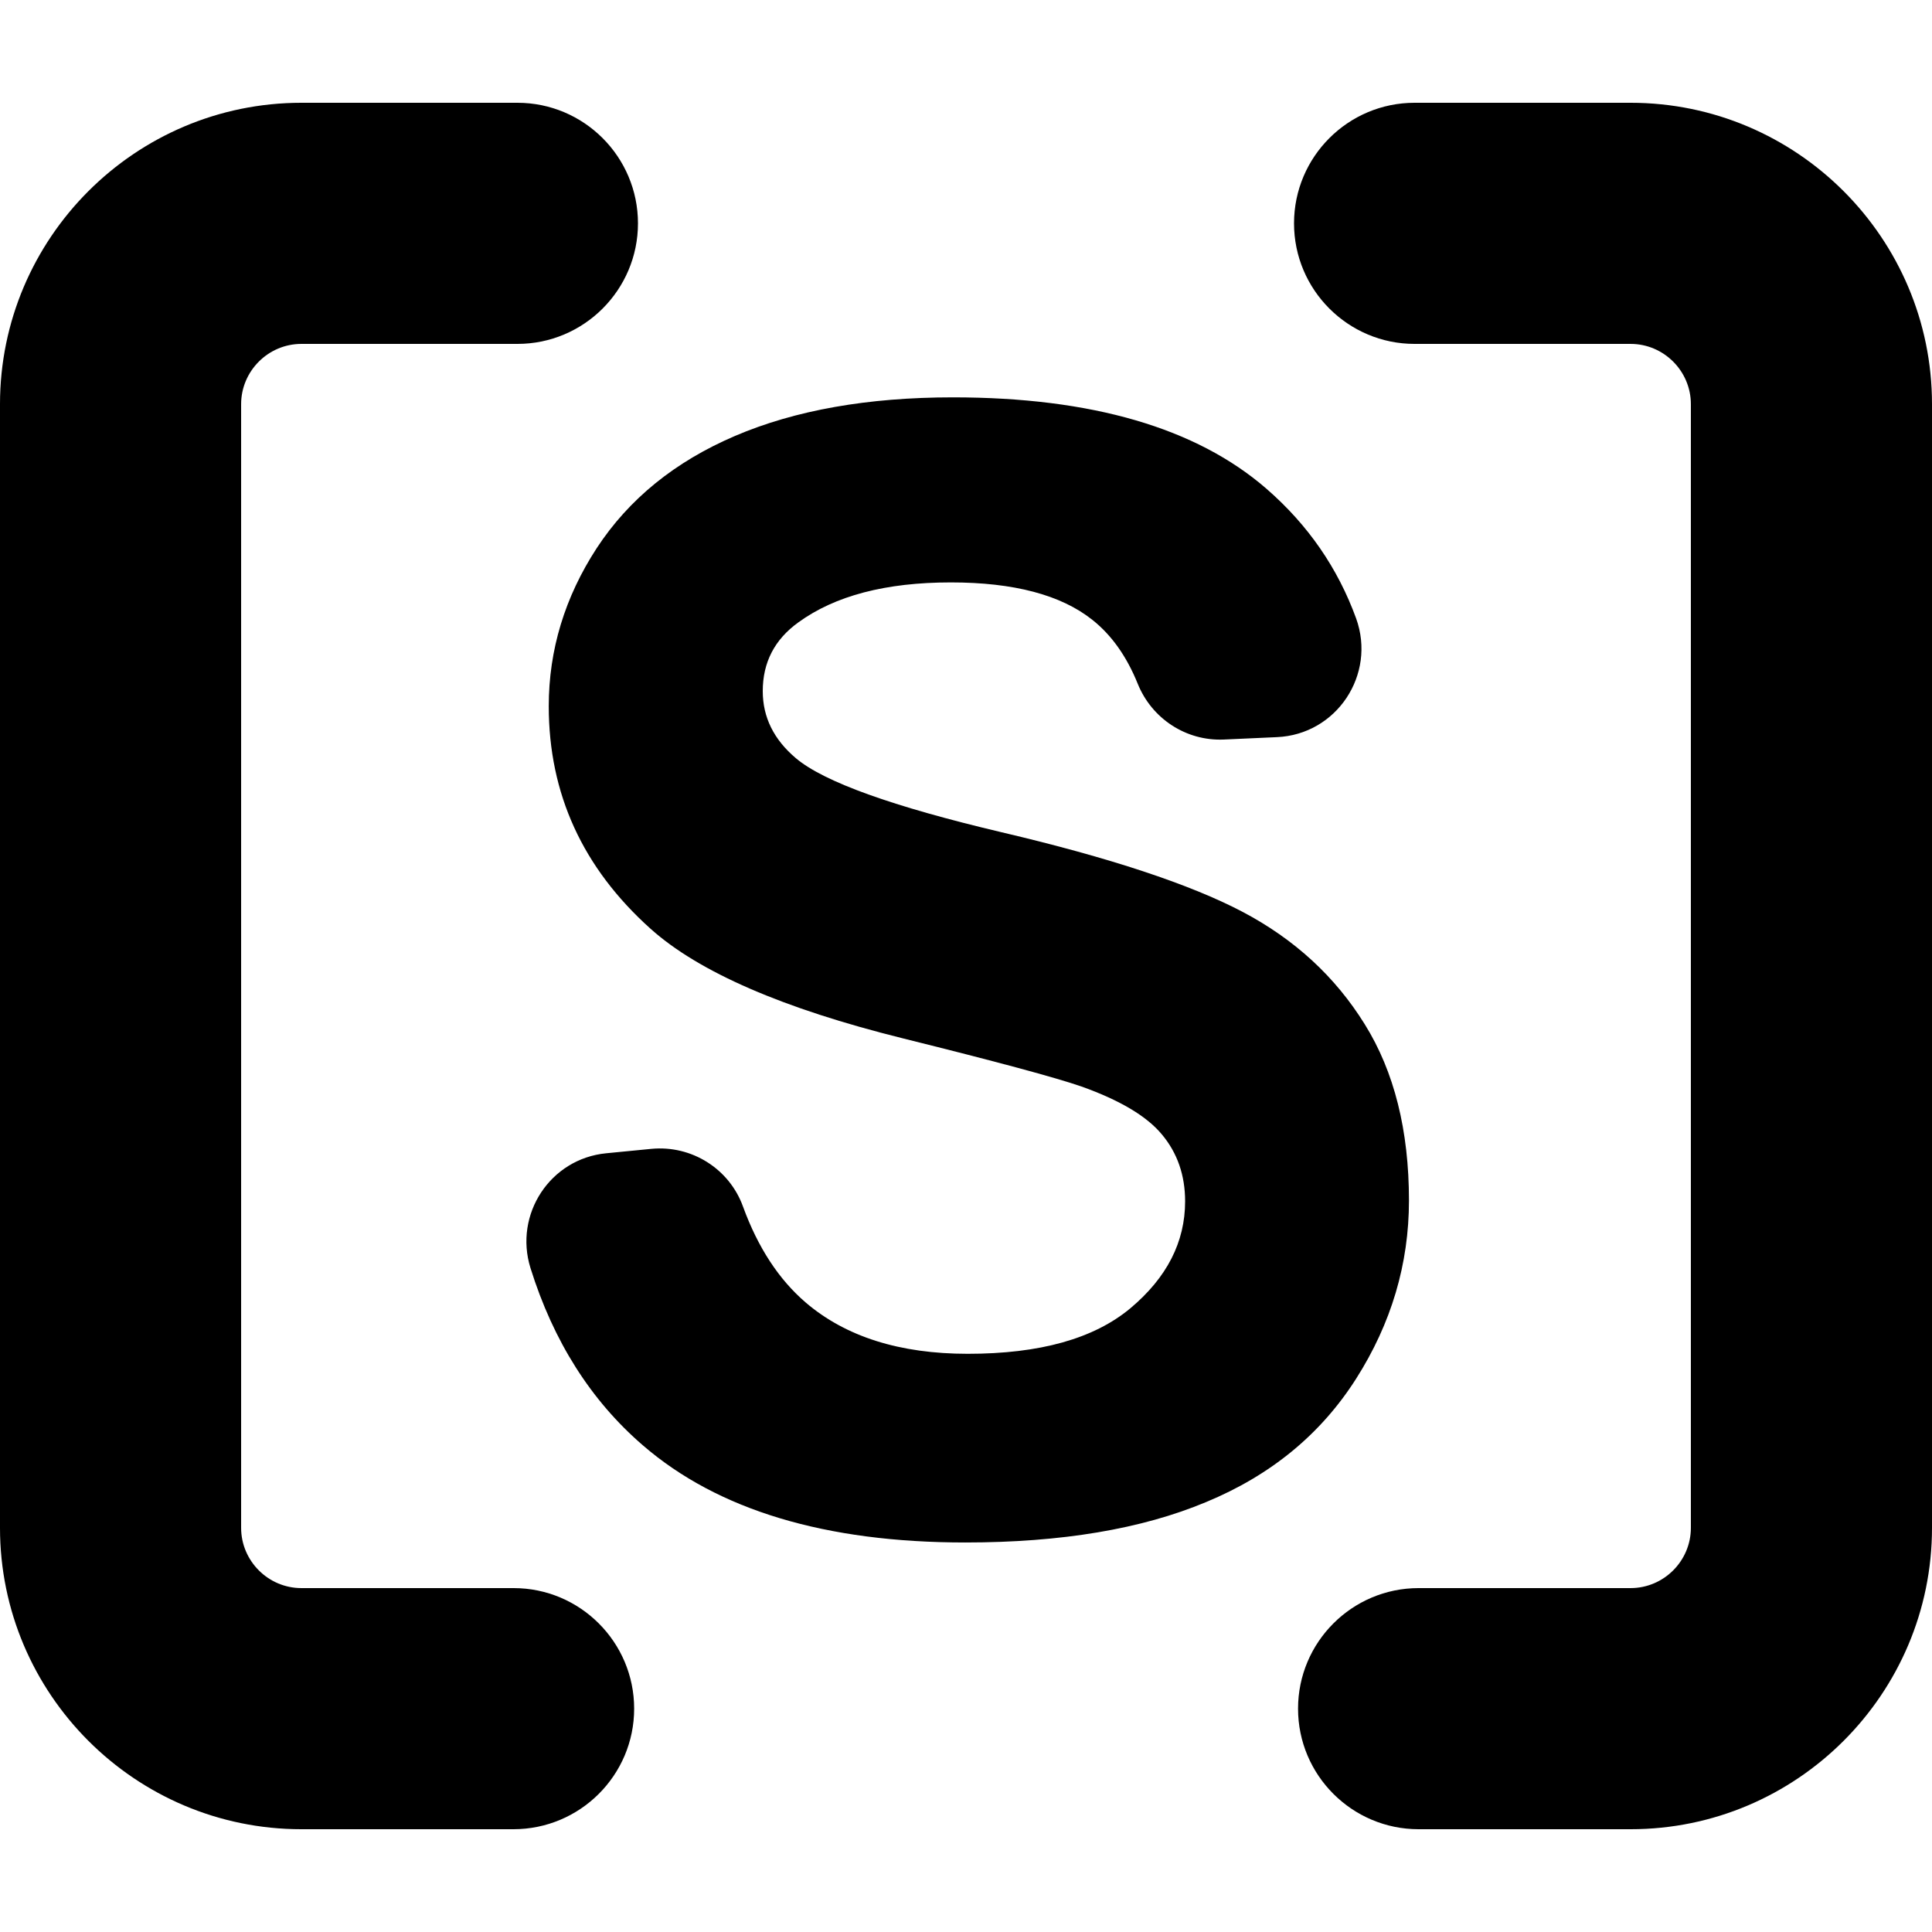
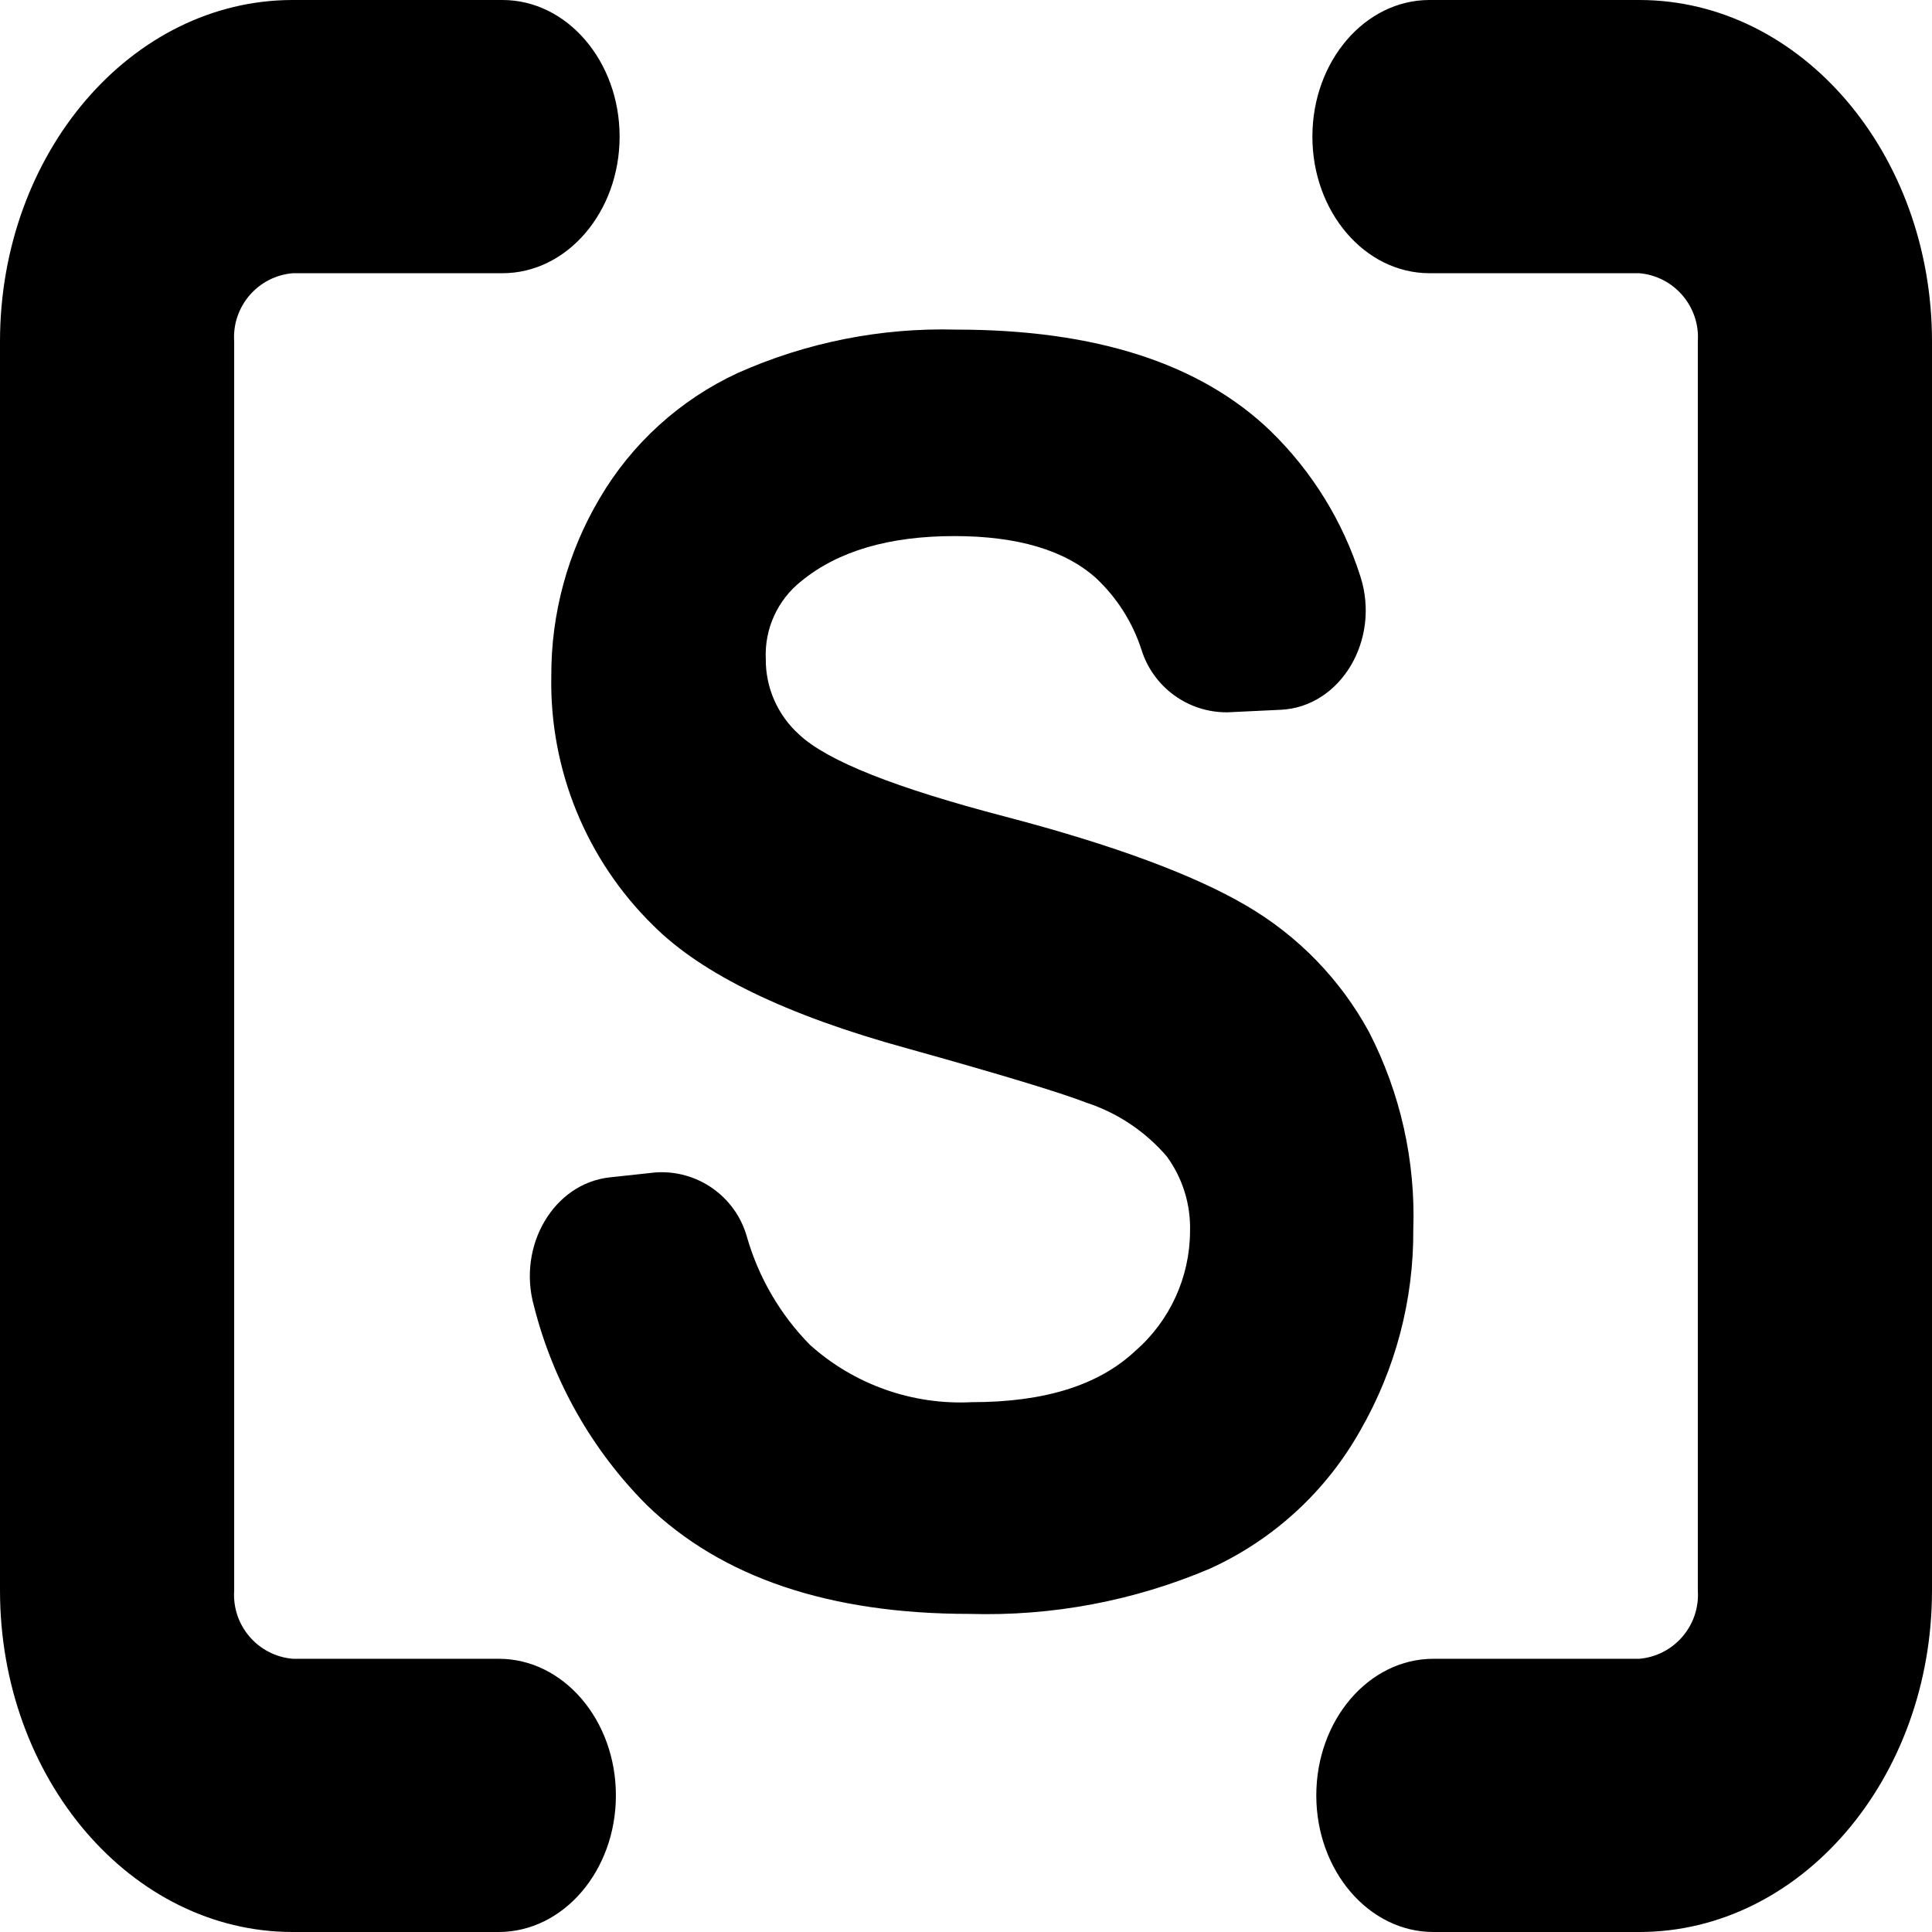
- <svg xmlns="http://www.w3.org/2000/svg" version="1.1" id="Capa_1" x="0px" y="0px" width="961.5px" height="961.5px" viewBox="0 0 961.5 961.5" style="enable-background:new 0 0 961.5 961.5;" xml:space="preserve">
-   <g>
-     <path d="M315.6,850.35c0-33.1-26.899-60-60-60H150c-16.5,0-30-13.5-30-30v-559.2c0-16.5,13.5-30,30-30h107.5c33.1,0,60-26.9,60-60   c0-33.1-26.9-60-60-60H150c-82.7,0-150,67.3-150,150v559.2c0,82.7,67.3,150,150,150h105.5C288.7,910.35,315.6,883.45,315.6,850.35z   " />
-     <path d="M706,910.35h105.5c82.7,0,150-67.3,150-150v-559.2c0-82.7-67.3-150-150-150H704c-33.101,0-60,26.9-60,60   c0,33.1,26.899,60,60,60h107.5c16.5,0,30,13.5,30,30v559.2c0,16.5-13.5,30-30,30H706c-33.101,0-60,26.9-60,60   S672.899,910.35,706,910.35z" />
-     <path d="M674.899,686.15c17.5-27.5,26.301-57.1,26.301-88.7c0-34.8-7.301-64.1-22-87.699c-14.7-23.7-34.9-42.301-60.9-56   c-25.9-13.601-65.9-26.9-120-39.601c-54.1-12.8-88.2-25-102.2-36.8c-11-9.3-16.5-20.4-16.5-33.4c0-14.3,5.9-25.7,17.7-34.2   c18.3-13.3,43.6-19.9,75.9-19.9c31.3,0,54.8,6.2,70.399,18.6c9.601,7.6,17.101,18.2,22.601,31.8c7,17.4,24.1,28.6,42.8,27.8   l26.5-1.2c29.7-1.3,49.5-31.1,39.399-59.1c-9.1-25-23.899-46.5-44.6-64.5c-34.9-30.3-87-45.5-156.1-45.5   c-42.301,0-78.5,6.4-108.4,19.2c-29.9,12.8-52.8,31.4-68.8,55.8c-15.9,24.4-23.9,50.7-23.9,78.7c0,43.6,16.9,80.5,50.7,110.8   c24,21.5,65.9,39.699,125.5,54.5c46.3,11.5,76,19.5,89,24c19,6.8,32.4,14.699,40,23.899c7.6,9.101,11.5,20.2,11.5,33.2   c0,20.3-9.1,38-27.2,53.2c-18.2,15.2-45.1,22.7-81,22.7c-33.8,0-60.7-8.5-80.6-25.5c-13.4-11.5-23.8-27.4-31.2-47.7   c-6.8-18.9-25.6-30.7-45.6-28.8l-22.5,2.199c-27.9,2.7-46,30.4-37.7,57.101c11.4,36.5,30.1,66,56,88.3   c37.3,32.2,90.8,48.3,160.399,48.3c47.801,0,87.801-6.7,119.801-20.1C632.6,734.15,657.399,713.65,674.899,686.15z" />
+ <svg xmlns="http://www.w3.org/2000/svg" viewBox="0 0 99 99">
+   <g id="Layer_2" data-name="Layer 2">
+     <g id="Capa_1" data-name="Capa 1">
+       <path d="M31.56,92c0-3.86-2.69-7-6-7H15a3.29,3.29,0,0,1-3-3.5v-64A3.29,3.29,0,0,1,15,14H25.75c3.31,0,6-3.14,6-7s-2.69-7-6-7H15C6.73,0,0,7.85,0,17.5v64C0,91.15,6.73,99,15,99H25.55C28.87,99,31.56,95.86,31.56,92Z" />
+       <path d="M73.45,99H84c8.27,0,15-7.85,15-17.5v-64C99,7.85,92.27,0,84,0H73.25c-3.31,0-6,3.14-6,7s2.69,7,6,7H84a3.29,3.29,0,0,1,3,3.5v64A3.29,3.29,0,0,1,84,85H73.45c-3.31,0-6,3.14-6,7S70.14,99,73.45,99Z" />
+       <path d="M69.71,73.29A20.39,20.39,0,0,0,72.42,63a20.55,20.55,0,0,0-2.27-10.12,16.76,16.76,0,0,0-6.28-6.47c-2.67-1.57-6.8-3.11-12.38-4.57S42.39,39,40.94,37.63a5.15,5.15,0,0,1-1.7-3.86,4.81,4.81,0,0,1,1.83-4q2.82-2.3,7.83-2.3,4.85,0,7.26,2.15a8.7,8.7,0,0,1,2.33,3.67,4.57,4.57,0,0,0,4.42,3.21l2.73-.13c3.07-.15,5.11-3.6,4.07-6.83a18,18,0,0,0-4.6-7.45Q59.71,16.89,49,16.89a25.76,25.76,0,0,0-11.19,2.22,16,16,0,0,0-7.09,6.44,17.69,17.69,0,0,0-2.47,9.09,17.42,17.42,0,0,0,5.23,12.79c2.48,2.48,6.8,4.59,13,6.29q7.17,2,9.18,2.78a9.2,9.2,0,0,1,4.13,2.76,6.2,6.2,0,0,1,1.19,3.83,8.17,8.17,0,0,1-2.81,6.14c-1.88,1.76-4.65,2.62-8.36,2.62a11.54,11.54,0,0,1-8.31-2.94,13,13,0,0,1-3.22-5.51,4.54,4.54,0,0,0-4.71-3.32l-2.32.25c-2.88.31-4.75,3.51-3.89,6.59a22.12,22.12,0,0,0,5.78,10.2q5.77,5.58,16.55,5.58A29.22,29.22,0,0,0,62,80.38,16.83,16.83,0,0,0,69.71,73.29Z" />
+     </g>
  </g>
-   <g>
- </g>
-   <g>
- </g>
-   <g>
- </g>
-   <g>
- </g>
-   <g>
- </g>
-   <g>
- </g>
-   <g>
- </g>
-   <g>
- </g>
-   <g>
- </g>
-   <g>
- </g>
-   <g>
- </g>
-   <g>
- </g>
-   <g>
- </g>
-   <g>
- </g>
-   <g>
- </g>
</svg>
